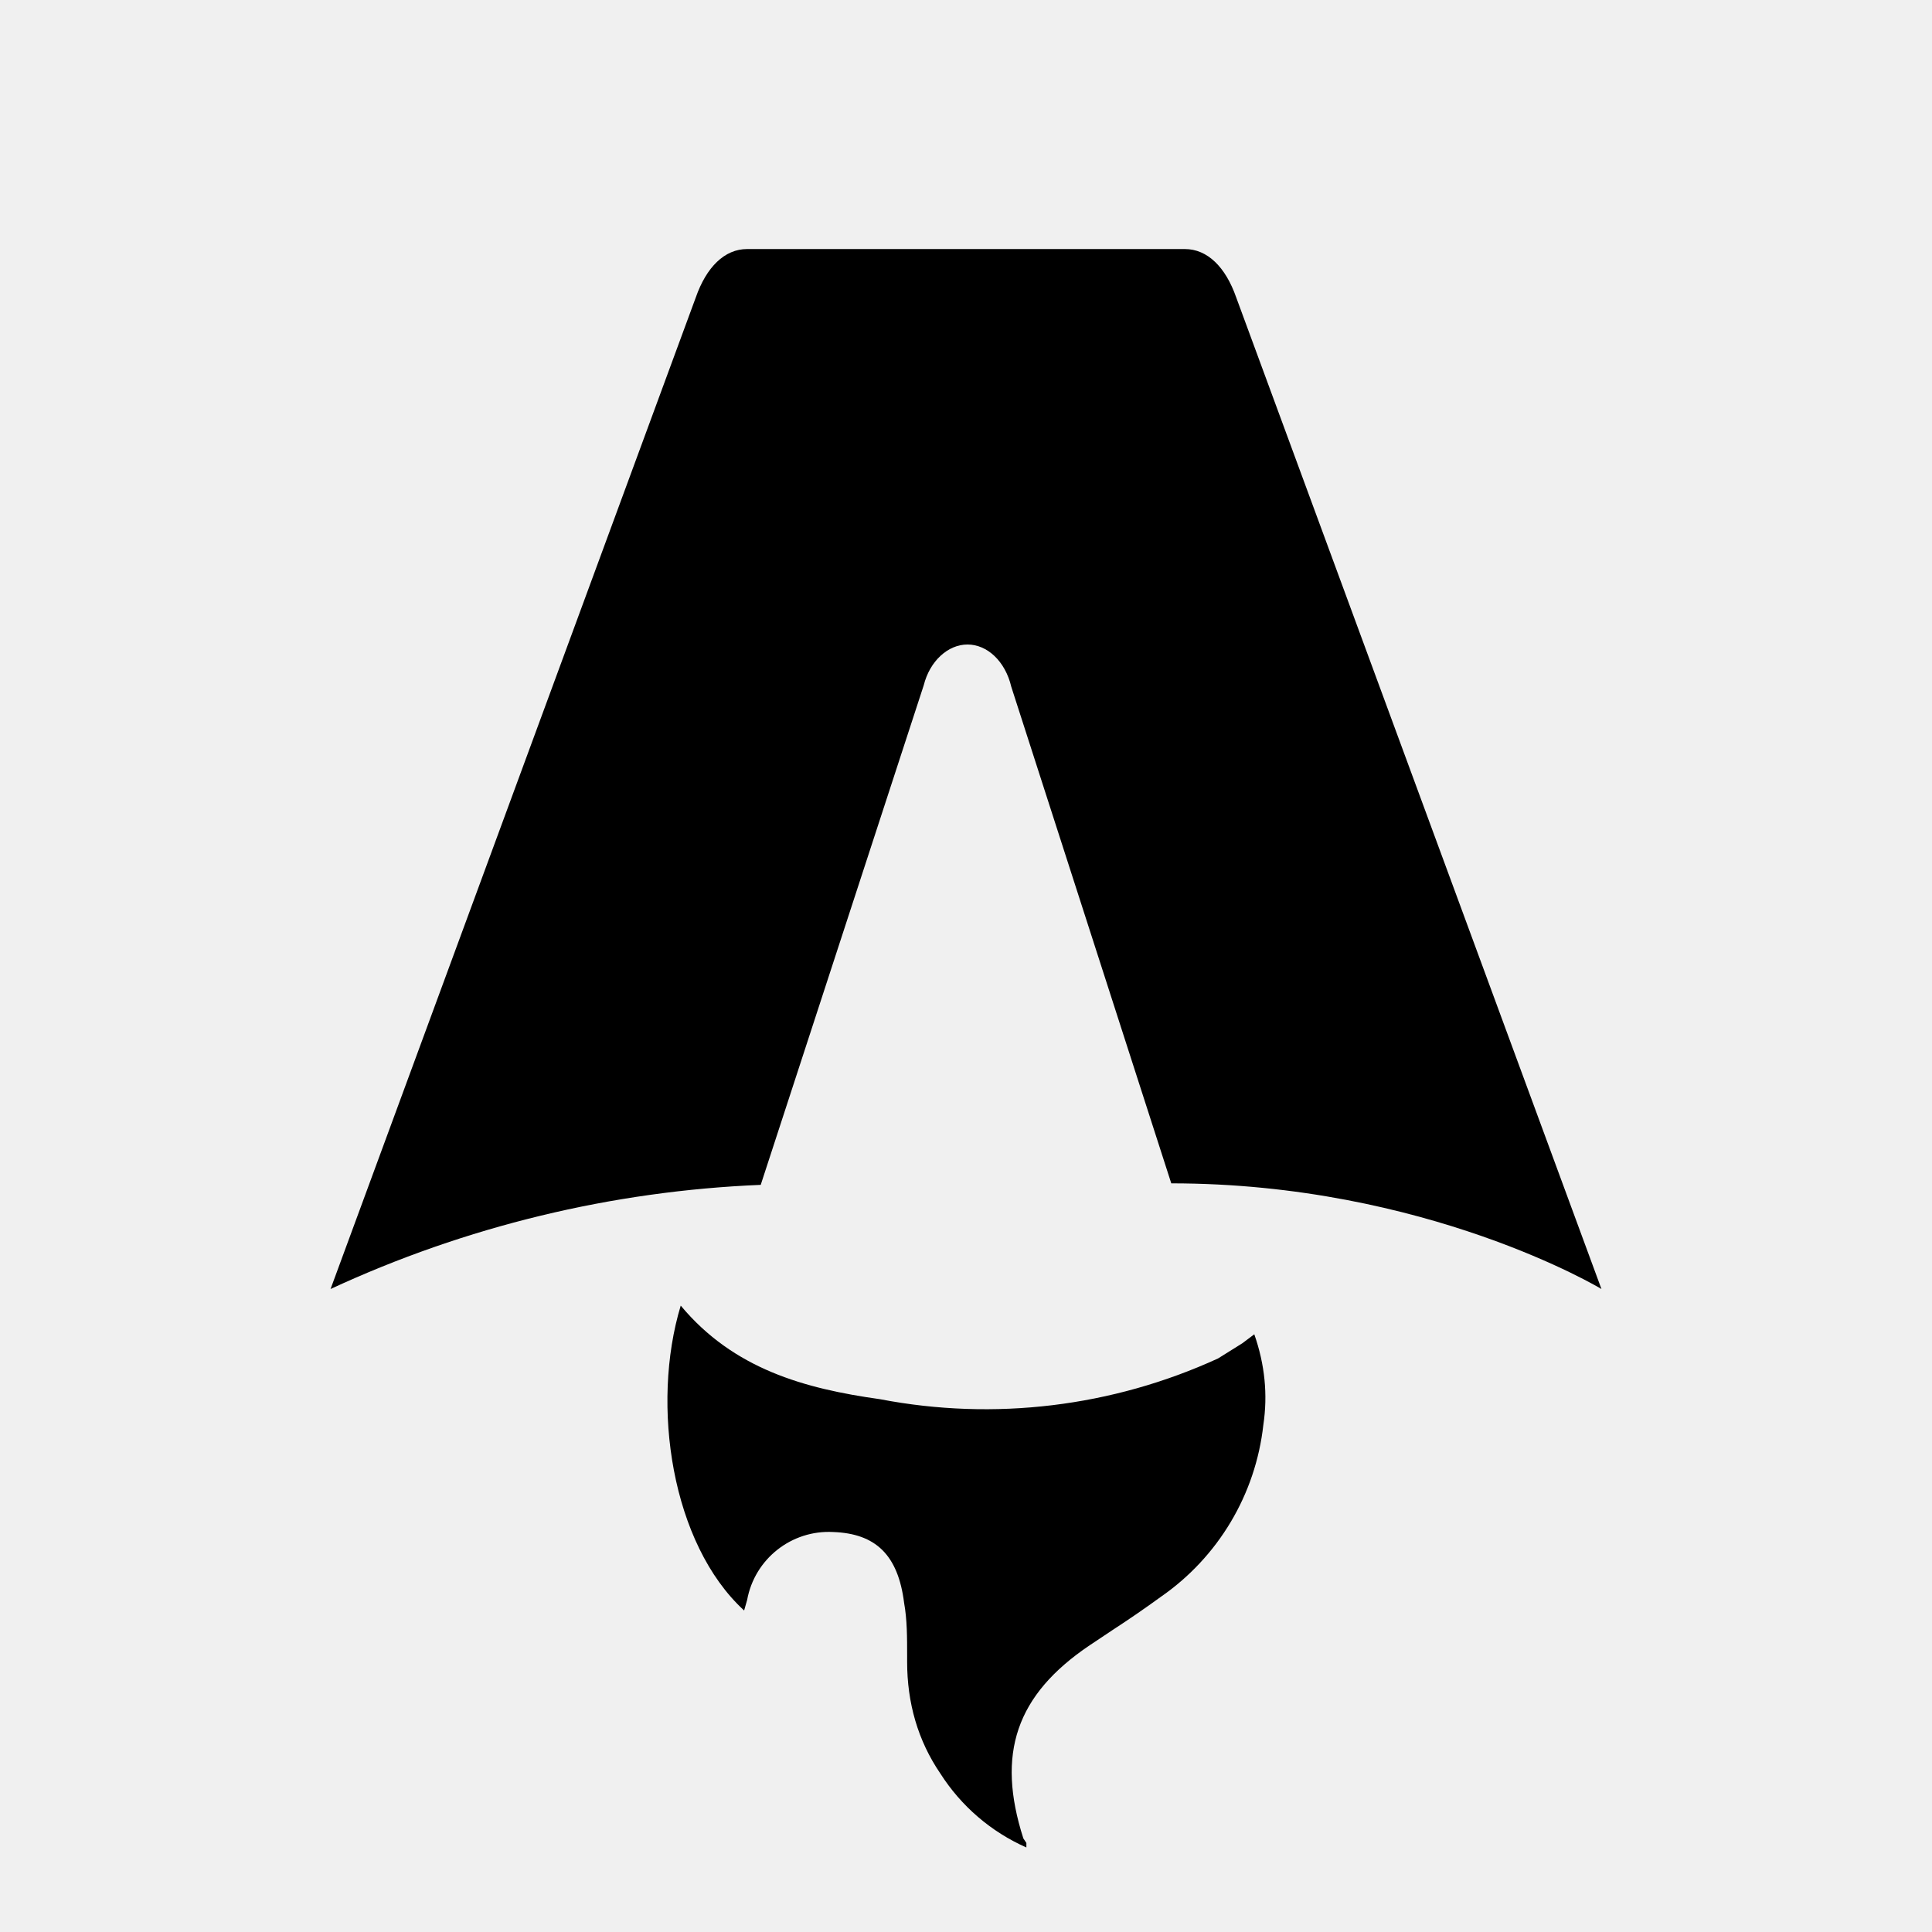
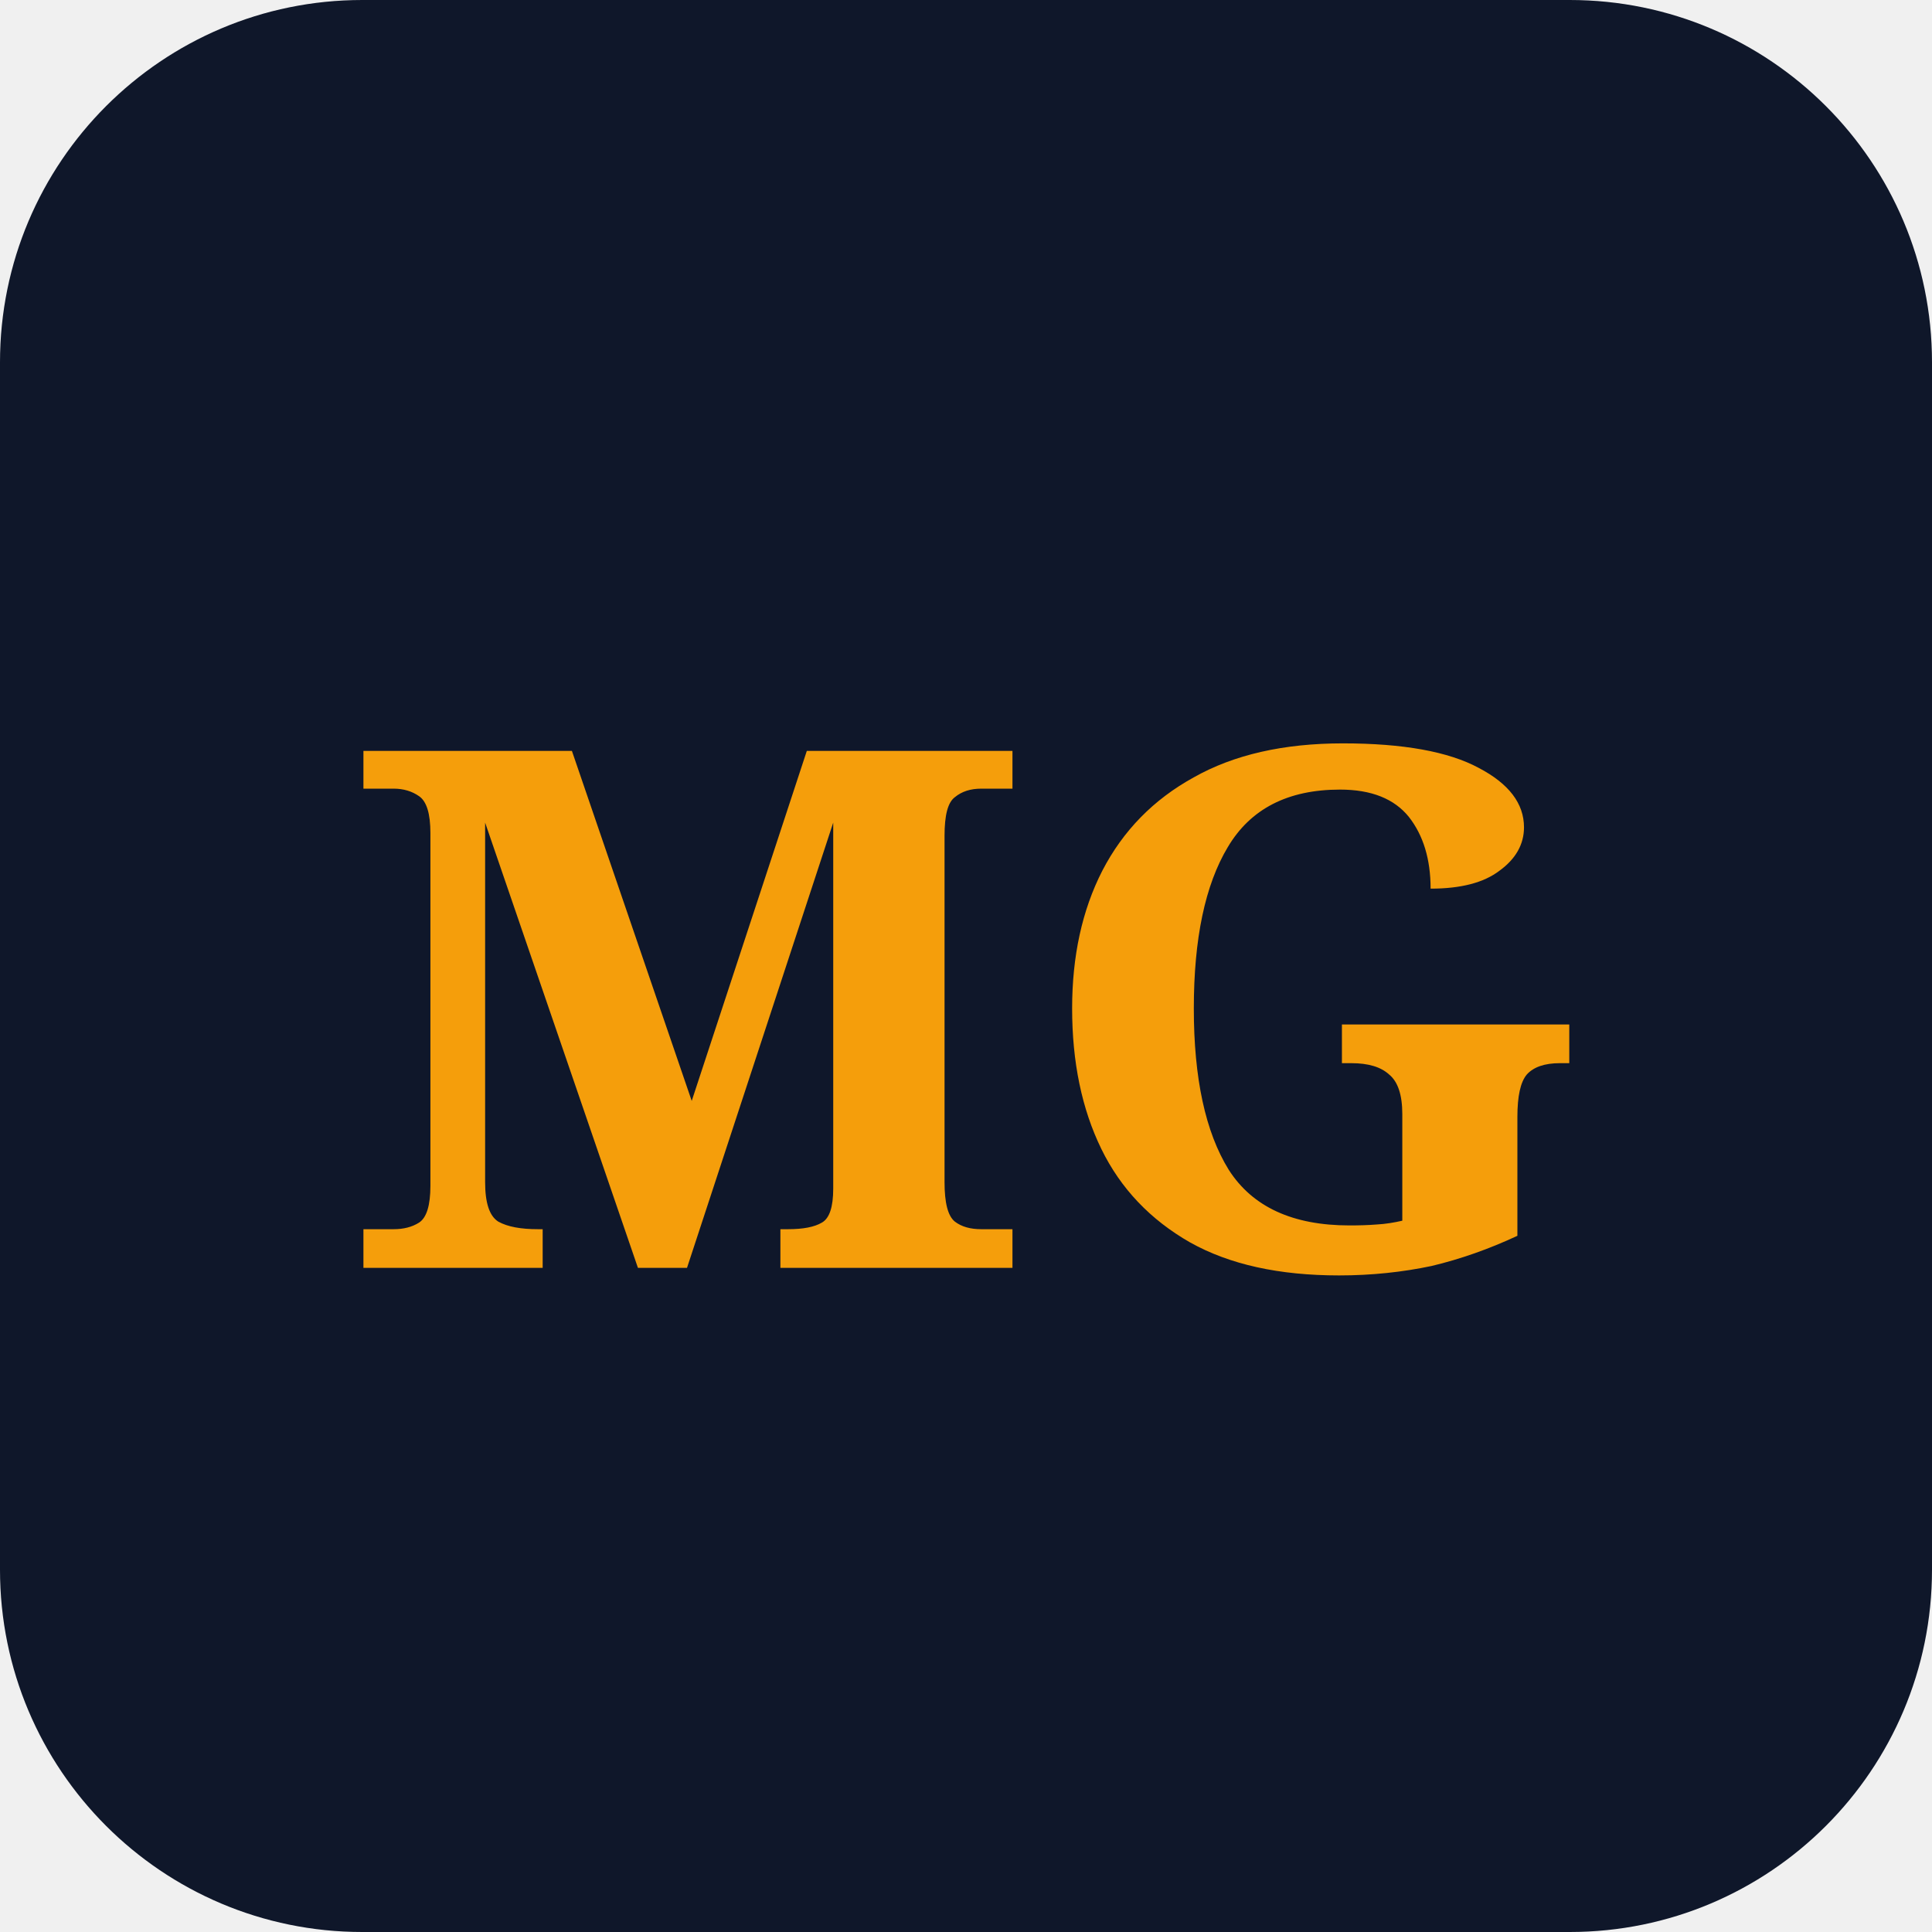
- <svg xmlns="http://www.w3.org/2000/svg" fill="none" viewBox="0 0 128 128">
-   <path d="M50.4 78.5a75.1 75.1 0 0 0-28.5 6.9l24.2-65.7c.7-2 1.9-3.2 3.4-3.2h29c1.5 0 2.7 1.2 3.4 3.2l24.2 65.7s-11.6-7-28.5-7L67 45.5c-.4-1.7-1.6-2.8-2.9-2.8-1.3 0-2.5 1.1-2.9 2.7L50.4 78.5Zm-1.1 28.2Zm-4.2-20.2c-2 6.6-.6 15.8 4.2 20.2a17.5 17.5 0 0 1 .2-.7 5.5 5.5 0 0 1 5.7-4.5c2.8.1 4.3 1.5 4.7 4.7.2 1.1.2 2.3.2 3.5v.4c0 2.7.7 5.2 2.2 7.4a13 13 0 0 0 5.7 4.9v-.3l-.2-.3c-1.8-5.6-.5-9.5 4.4-12.8l1.5-1a73 73 0 0 0 3.2-2.2 16 16 0 0 0 6.8-11.4c.3-2 .1-4-.6-6l-.8.6-1.6 1a37 37 0 0 1-22.4 2.7c-5-.7-9.7-2-13.2-6.2Z" />
-   <style>
-         path { fill: #000; }
-         @media (prefers-color-scheme: dark) {
-             path { fill: #FFF; }
-         }
-     </style>
+ <svg xmlns="http://www.w3.org/2000/svg" viewBox="0 0 32 32">
+   <rect width="32" height="32" rx="6" fill="#0f172a" />
+   <text x="16" y="21" text-anchor="middle" font-family="Georgia, serif" font-weight="700" font-size="12" fill="#f59e0b">MG</text>
</svg>
